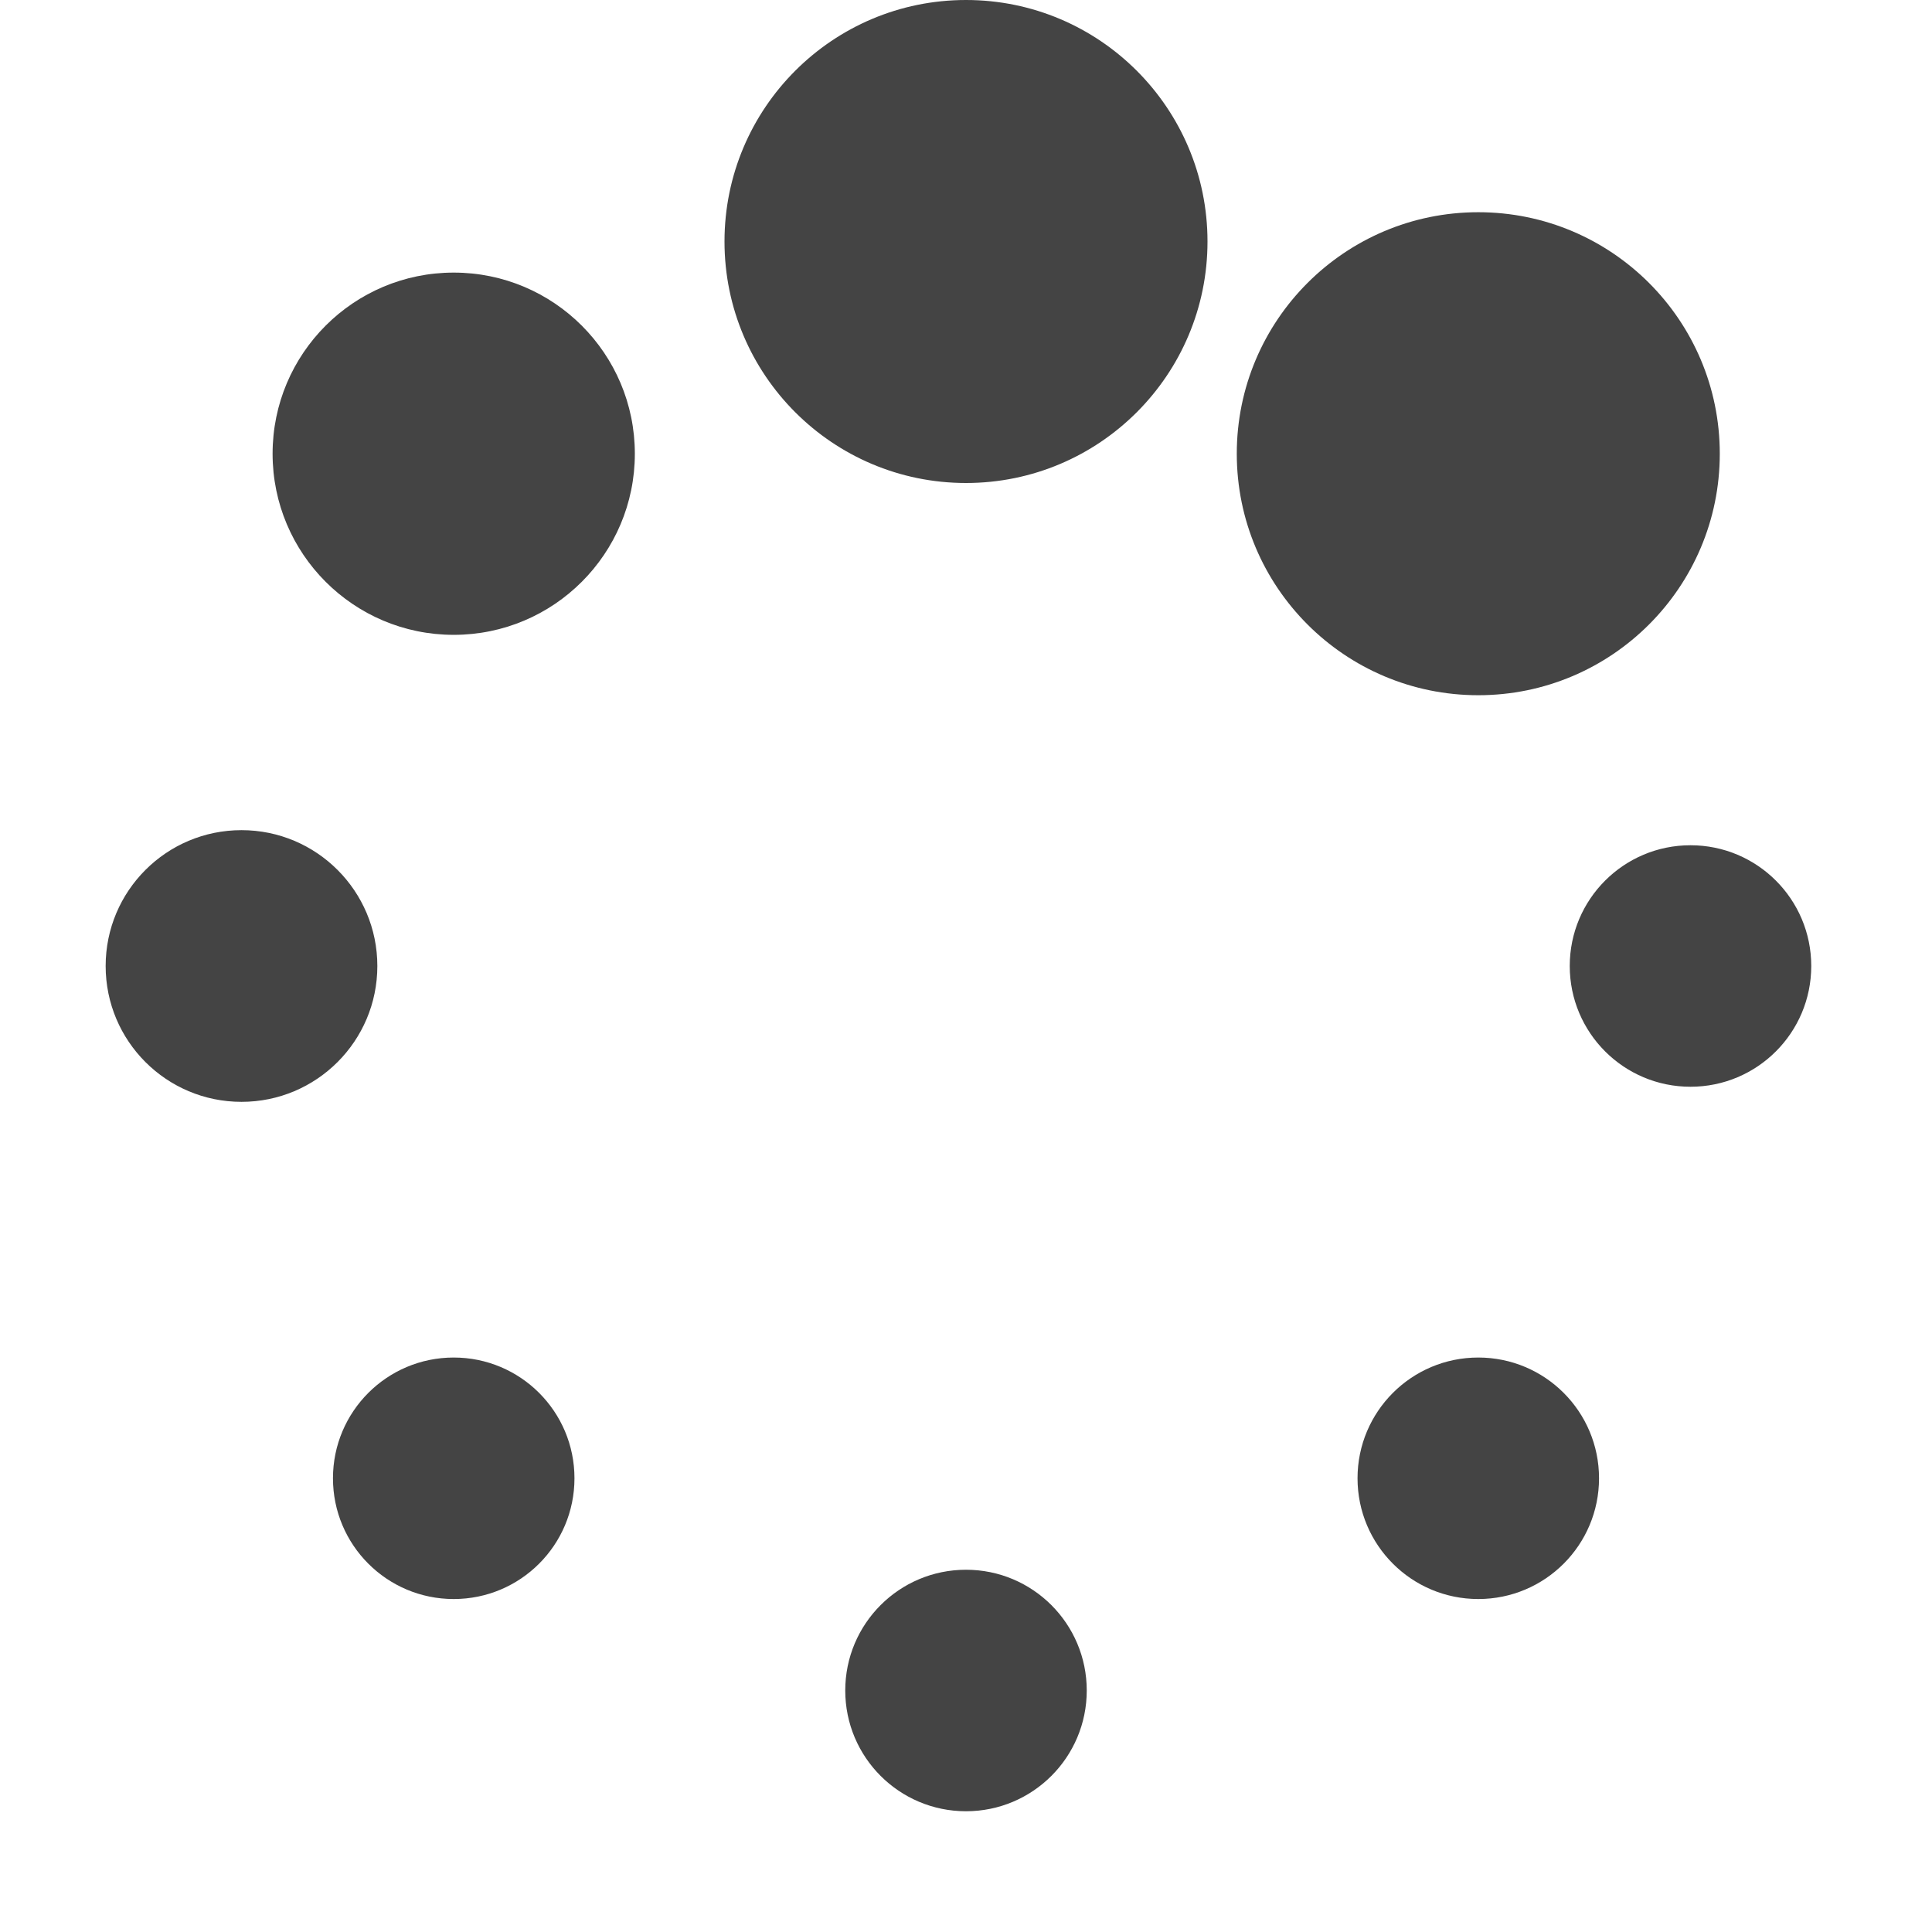
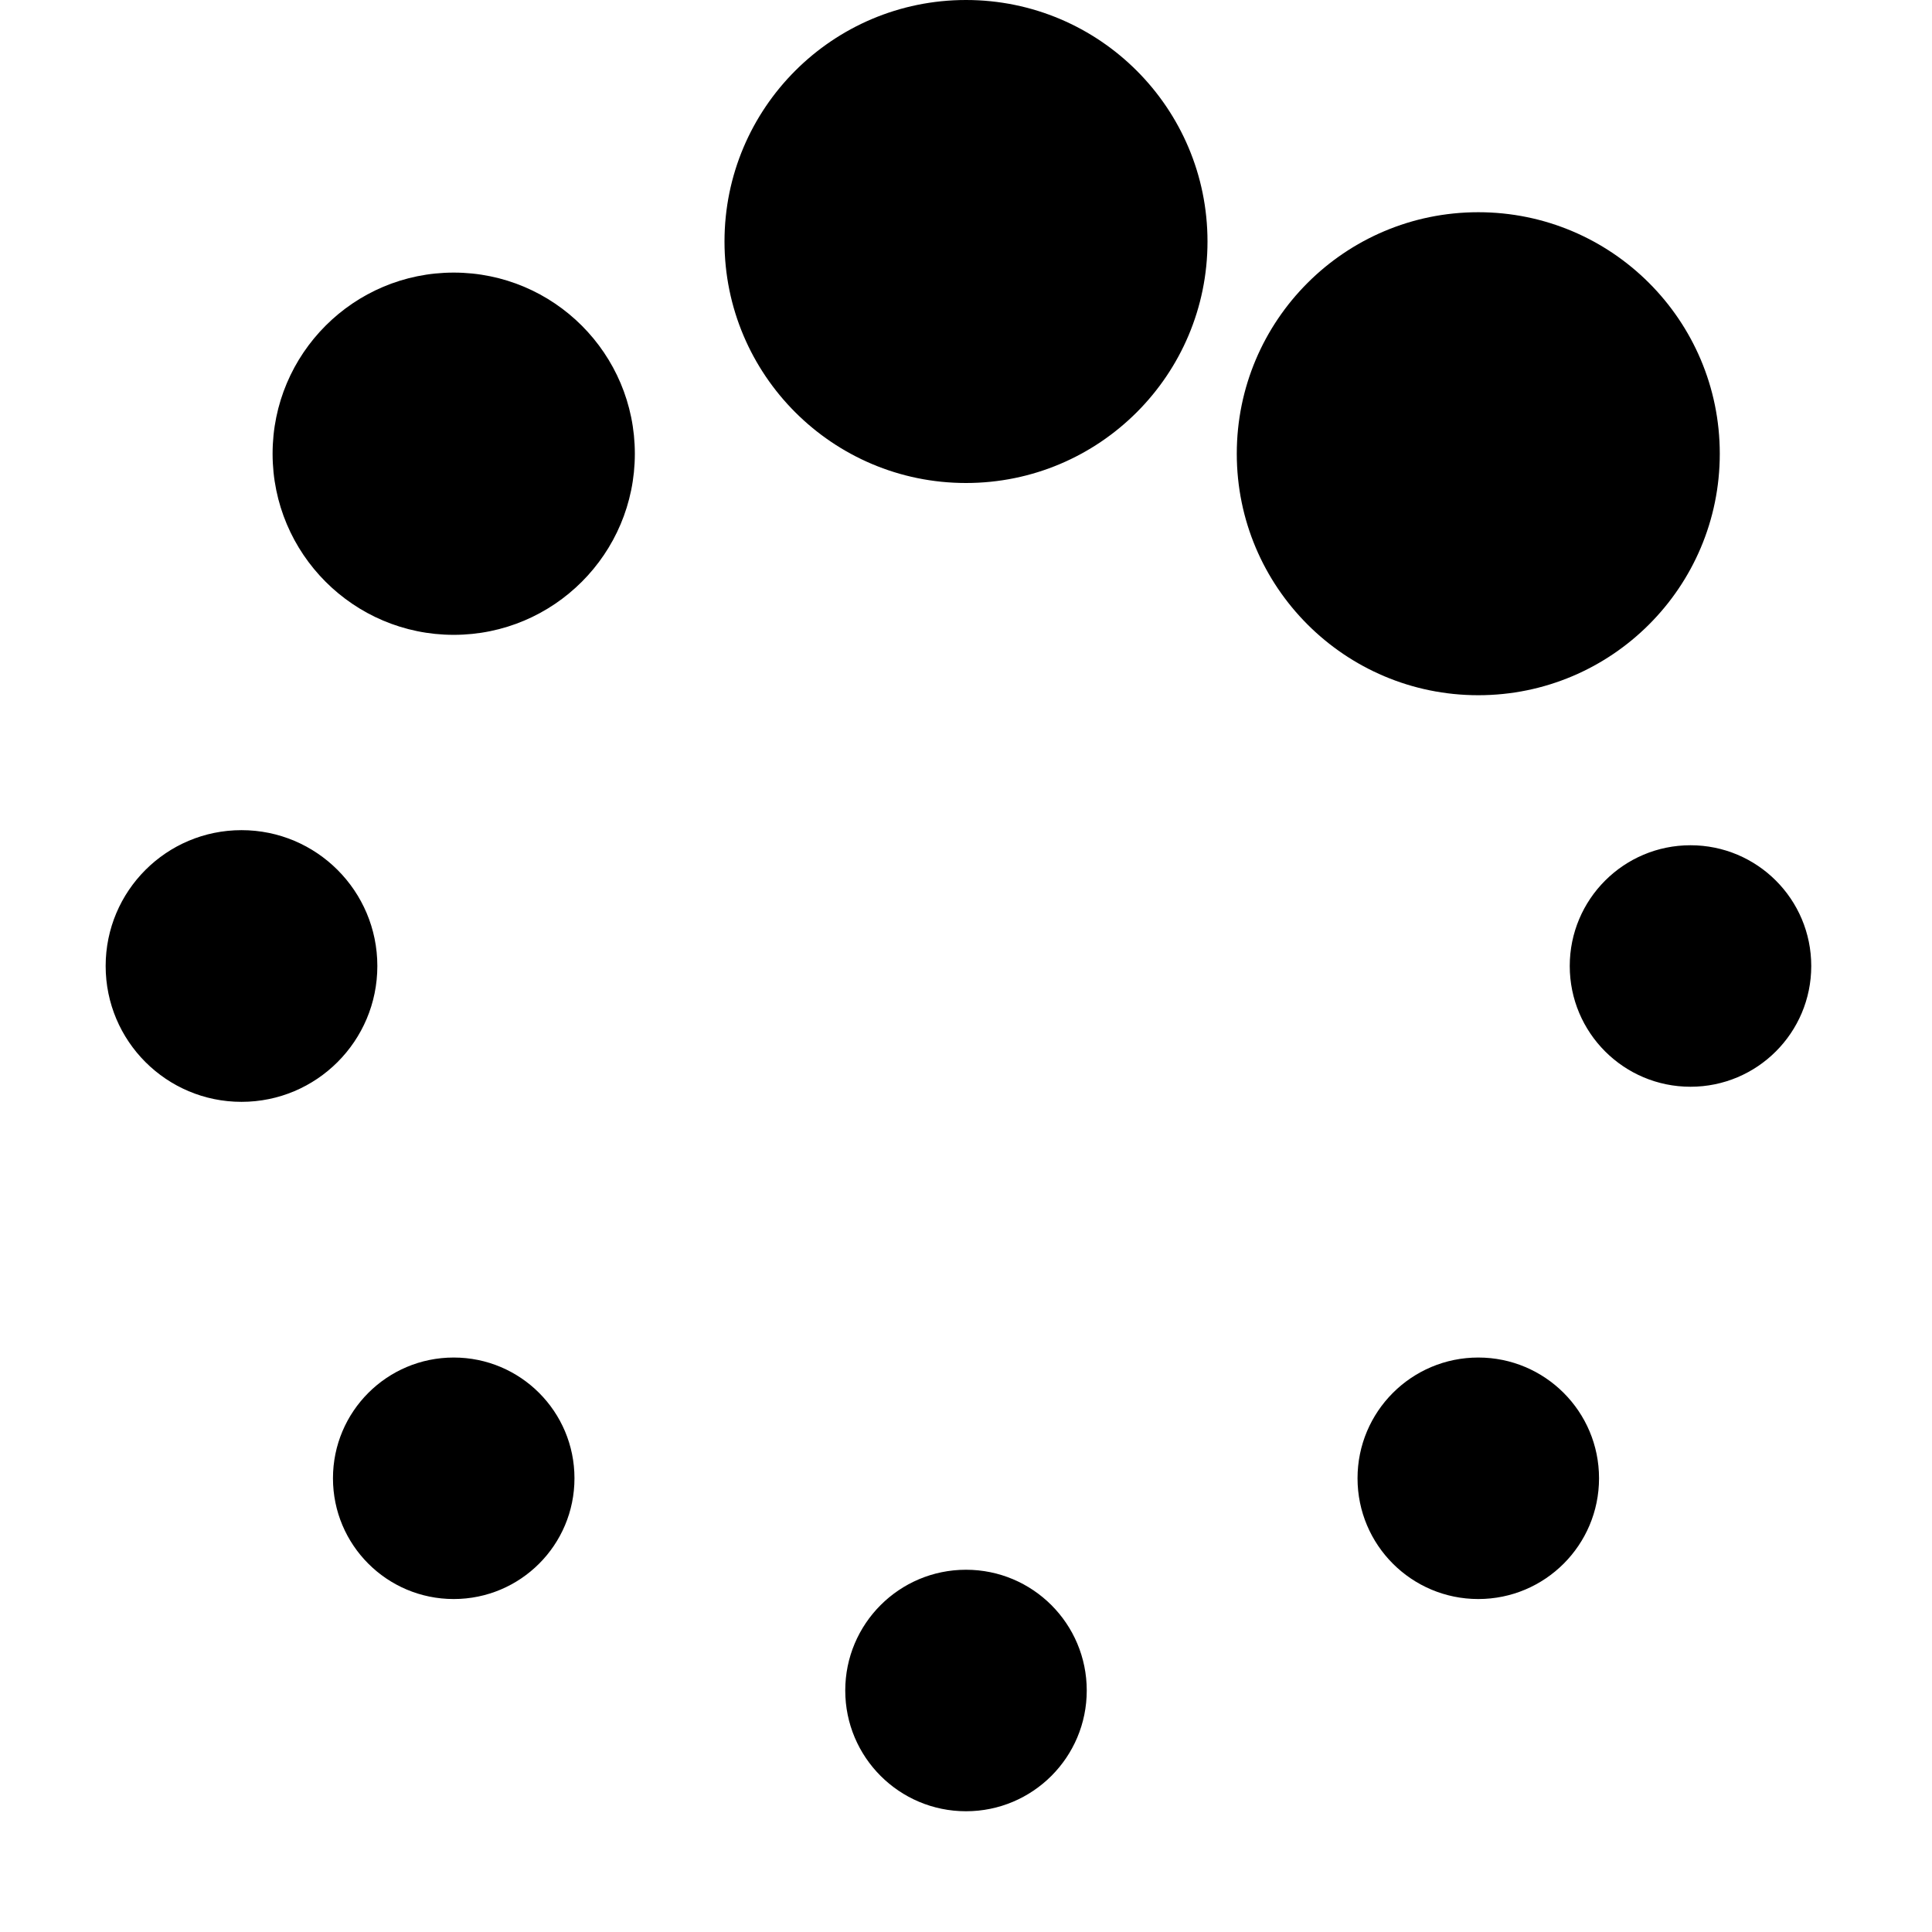
<svg xmlns="http://www.w3.org/2000/svg" version="1.1" width="32" height="32" viewBox="0 0 32 32">
-   <path fill="#444444" d="M12 4c0-2.209 1.791-4 4-4s4 1.791 4 4c0 2.209-1.791 4-4 4s-4-1.791-4-4zM20.485 7.515c0-2.209 1.791-4 4-4s4 1.791 4 4c0 2.209-1.791 4-4 4s-4-1.791-4-4zM26 16c0-1.105 0.895-2 2-2s2 0.895 2 2c0 1.105-0.895 2-2 2s-2-0.895-2-2zM22.485 24.485c0-1.105 0.895-2 2-2s2 0.895 2 2c0 1.105-0.895 2-2 2s-2-0.895-2-2zM14 28c0 0 0 0 0 0 0-1.105 0.895-2 2-2s2 0.895 2 2c0 0 0 0 0 0 0 1.105-0.895 2-2 2s-2-0.895-2-2zM5.515 24.485c0 0 0 0 0 0 0-1.105 0.895-2 2-2s2 0.895 2 2c0 0 0 0 0 0 0 1.105-0.895 2-2 2s-2-0.895-2-2zM4.515 7.515c0 0 0 0 0 0 0-1.657 1.343-3 3-3s3 1.343 3 3c0 0 0 0 0 0 0 1.657-1.343 3-3 3s-3-1.343-3-3zM1.75 16c0-1.243 1.007-2.25 2.25-2.25s2.25 1.007 2.25 2.25c0 1.243-1.007 2.25-2.25 2.25s-2.25-1.007-2.25-2.25z" />
+   <path d="M12 4c0-2.209 1.791-4 4-4s4 1.791 4 4c0 2.209-1.791 4-4 4s-4-1.791-4-4zM20.485 7.515c0-2.209 1.791-4 4-4s4 1.791 4 4c0 2.209-1.791 4-4 4s-4-1.791-4-4zM26 16c0-1.105 0.895-2 2-2s2 0.895 2 2c0 1.105-0.895 2-2 2s-2-0.895-2-2zM22.485 24.485c0-1.105 0.895-2 2-2s2 0.895 2 2c0 1.105-0.895 2-2 2s-2-0.895-2-2zM14 28c0 0 0 0 0 0 0-1.105 0.895-2 2-2s2 0.895 2 2c0 0 0 0 0 0 0 1.105-0.895 2-2 2s-2-0.895-2-2zM5.515 24.485c0 0 0 0 0 0 0-1.105 0.895-2 2-2s2 0.895 2 2c0 0 0 0 0 0 0 1.105-0.895 2-2 2s-2-0.895-2-2zM4.515 7.515c0 0 0 0 0 0 0-1.657 1.343-3 3-3s3 1.343 3 3c0 0 0 0 0 0 0 1.657-1.343 3-3 3s-3-1.343-3-3zM1.75 16c0-1.243 1.007-2.25 2.25-2.25s2.25 1.007 2.25 2.25c0 1.243-1.007 2.25-2.25 2.25s-2.25-1.007-2.25-2.25z" />
</svg>
